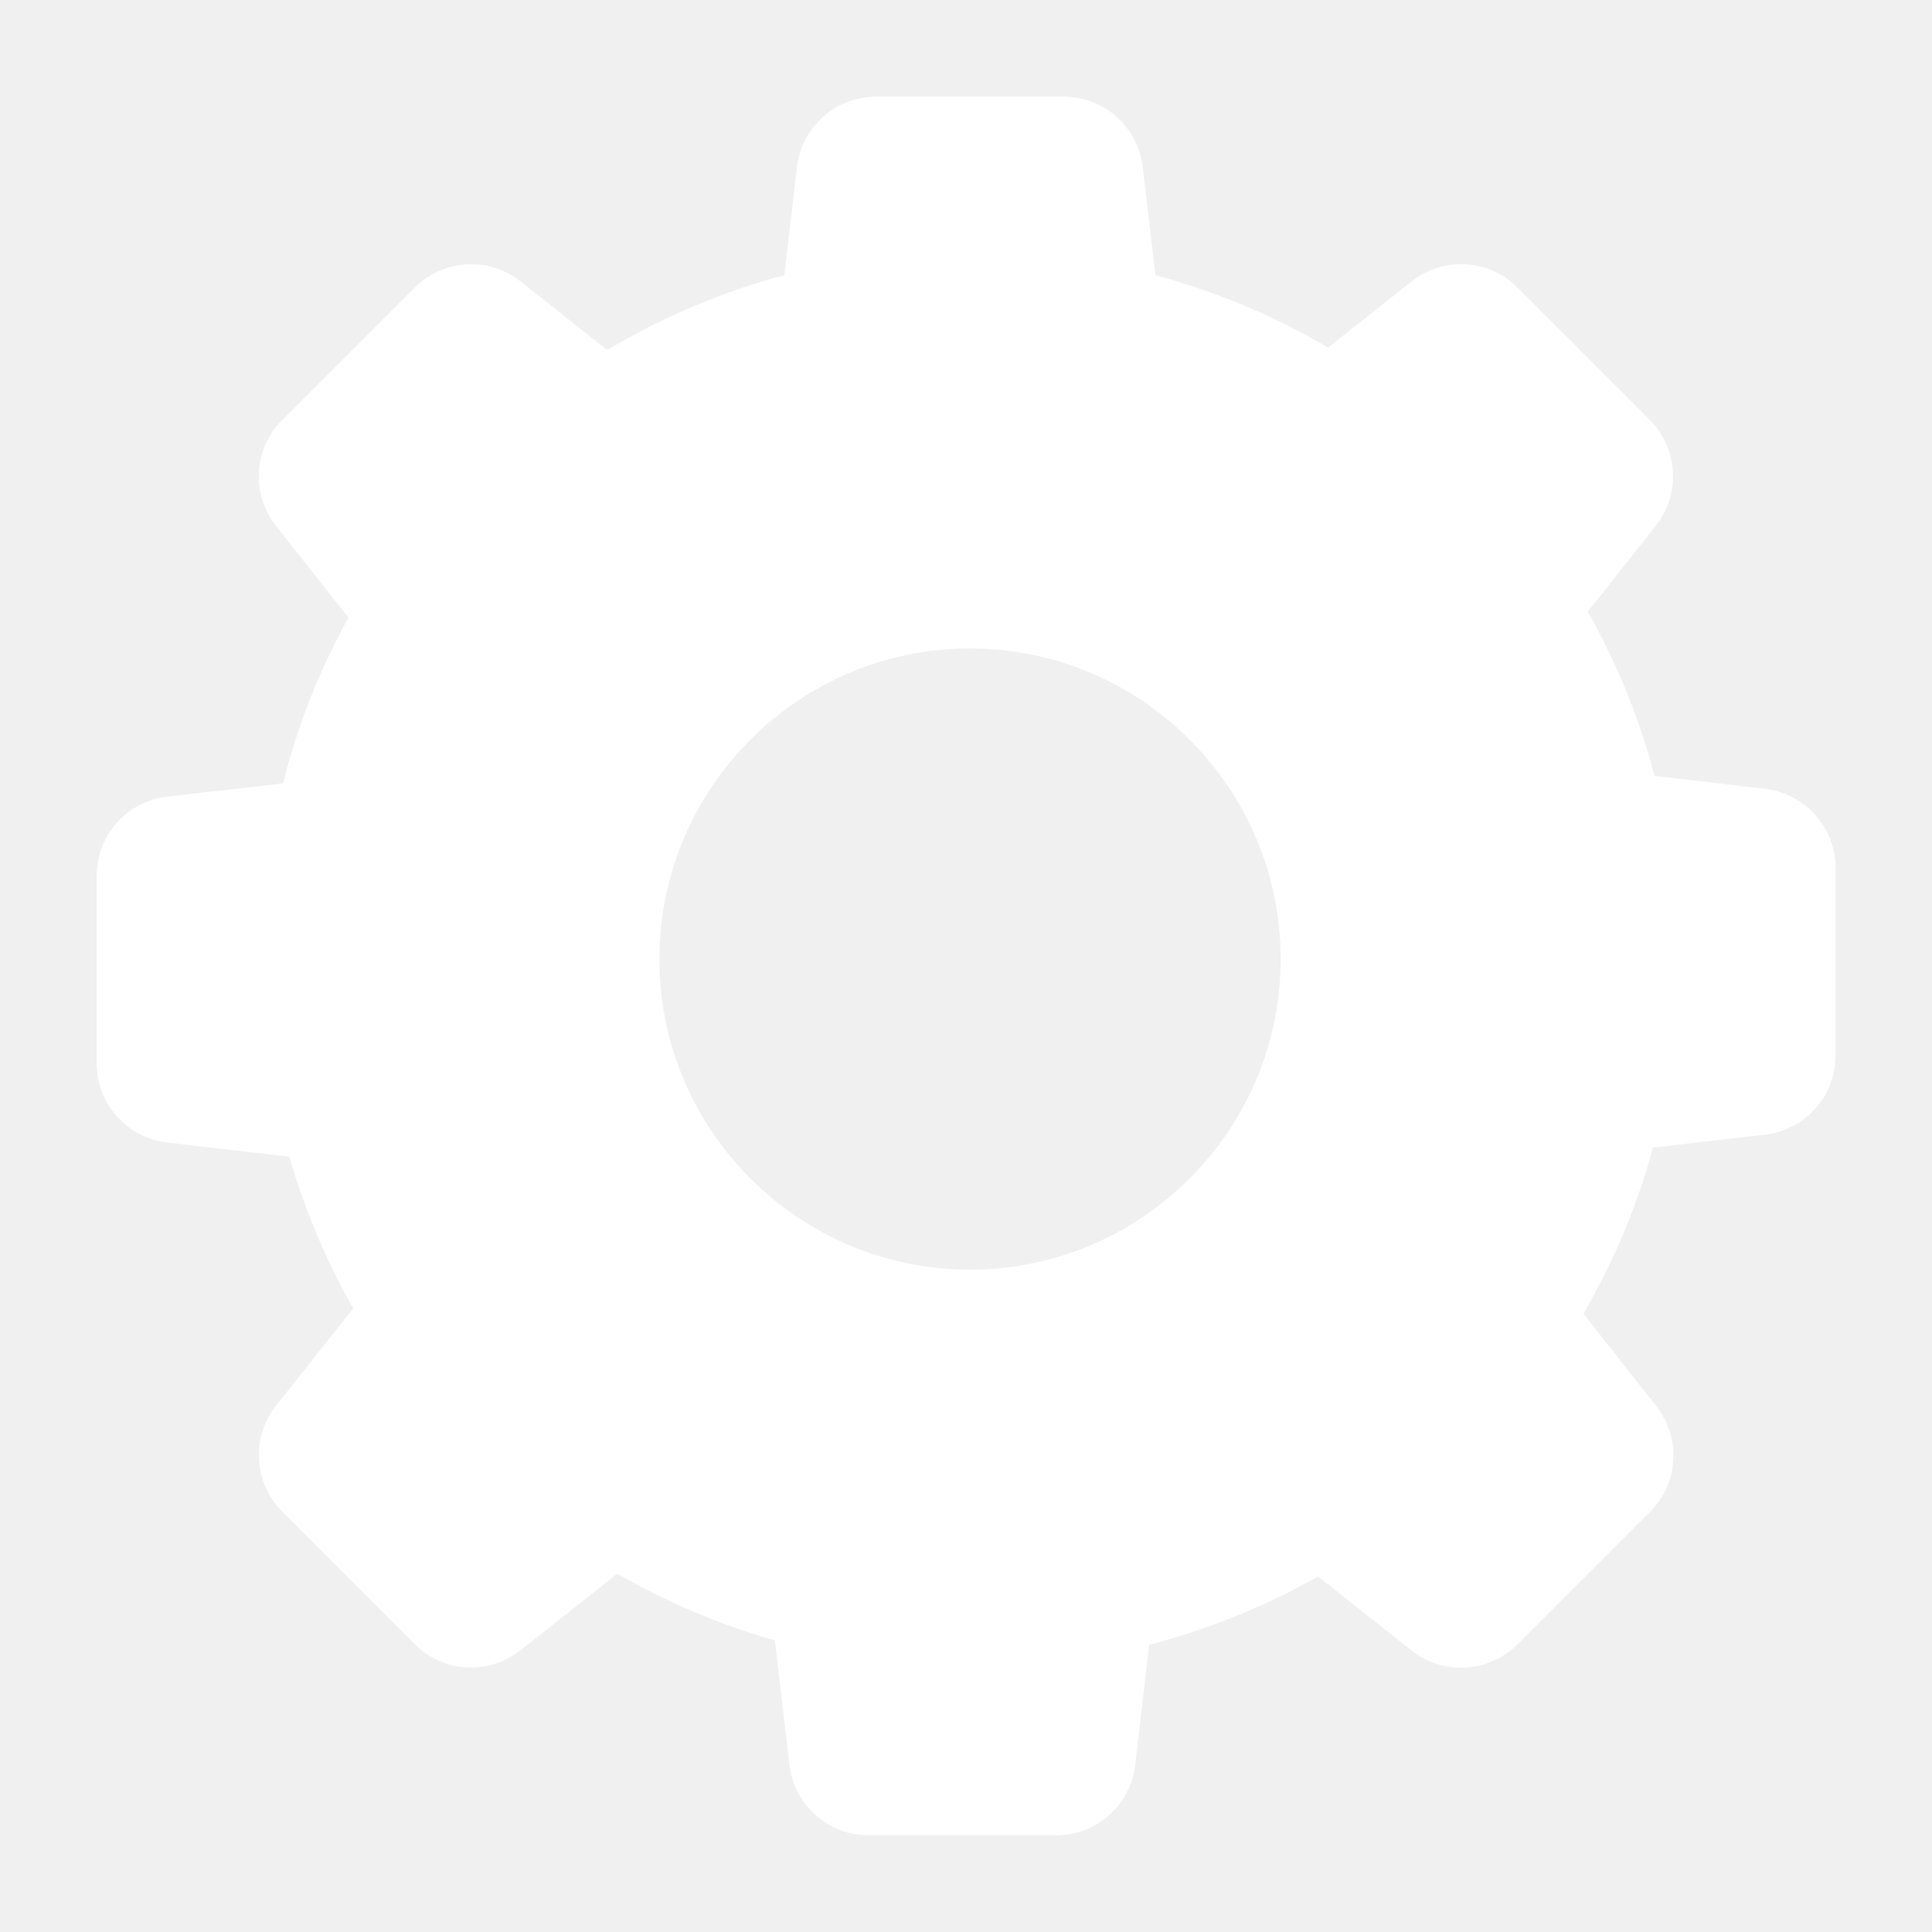
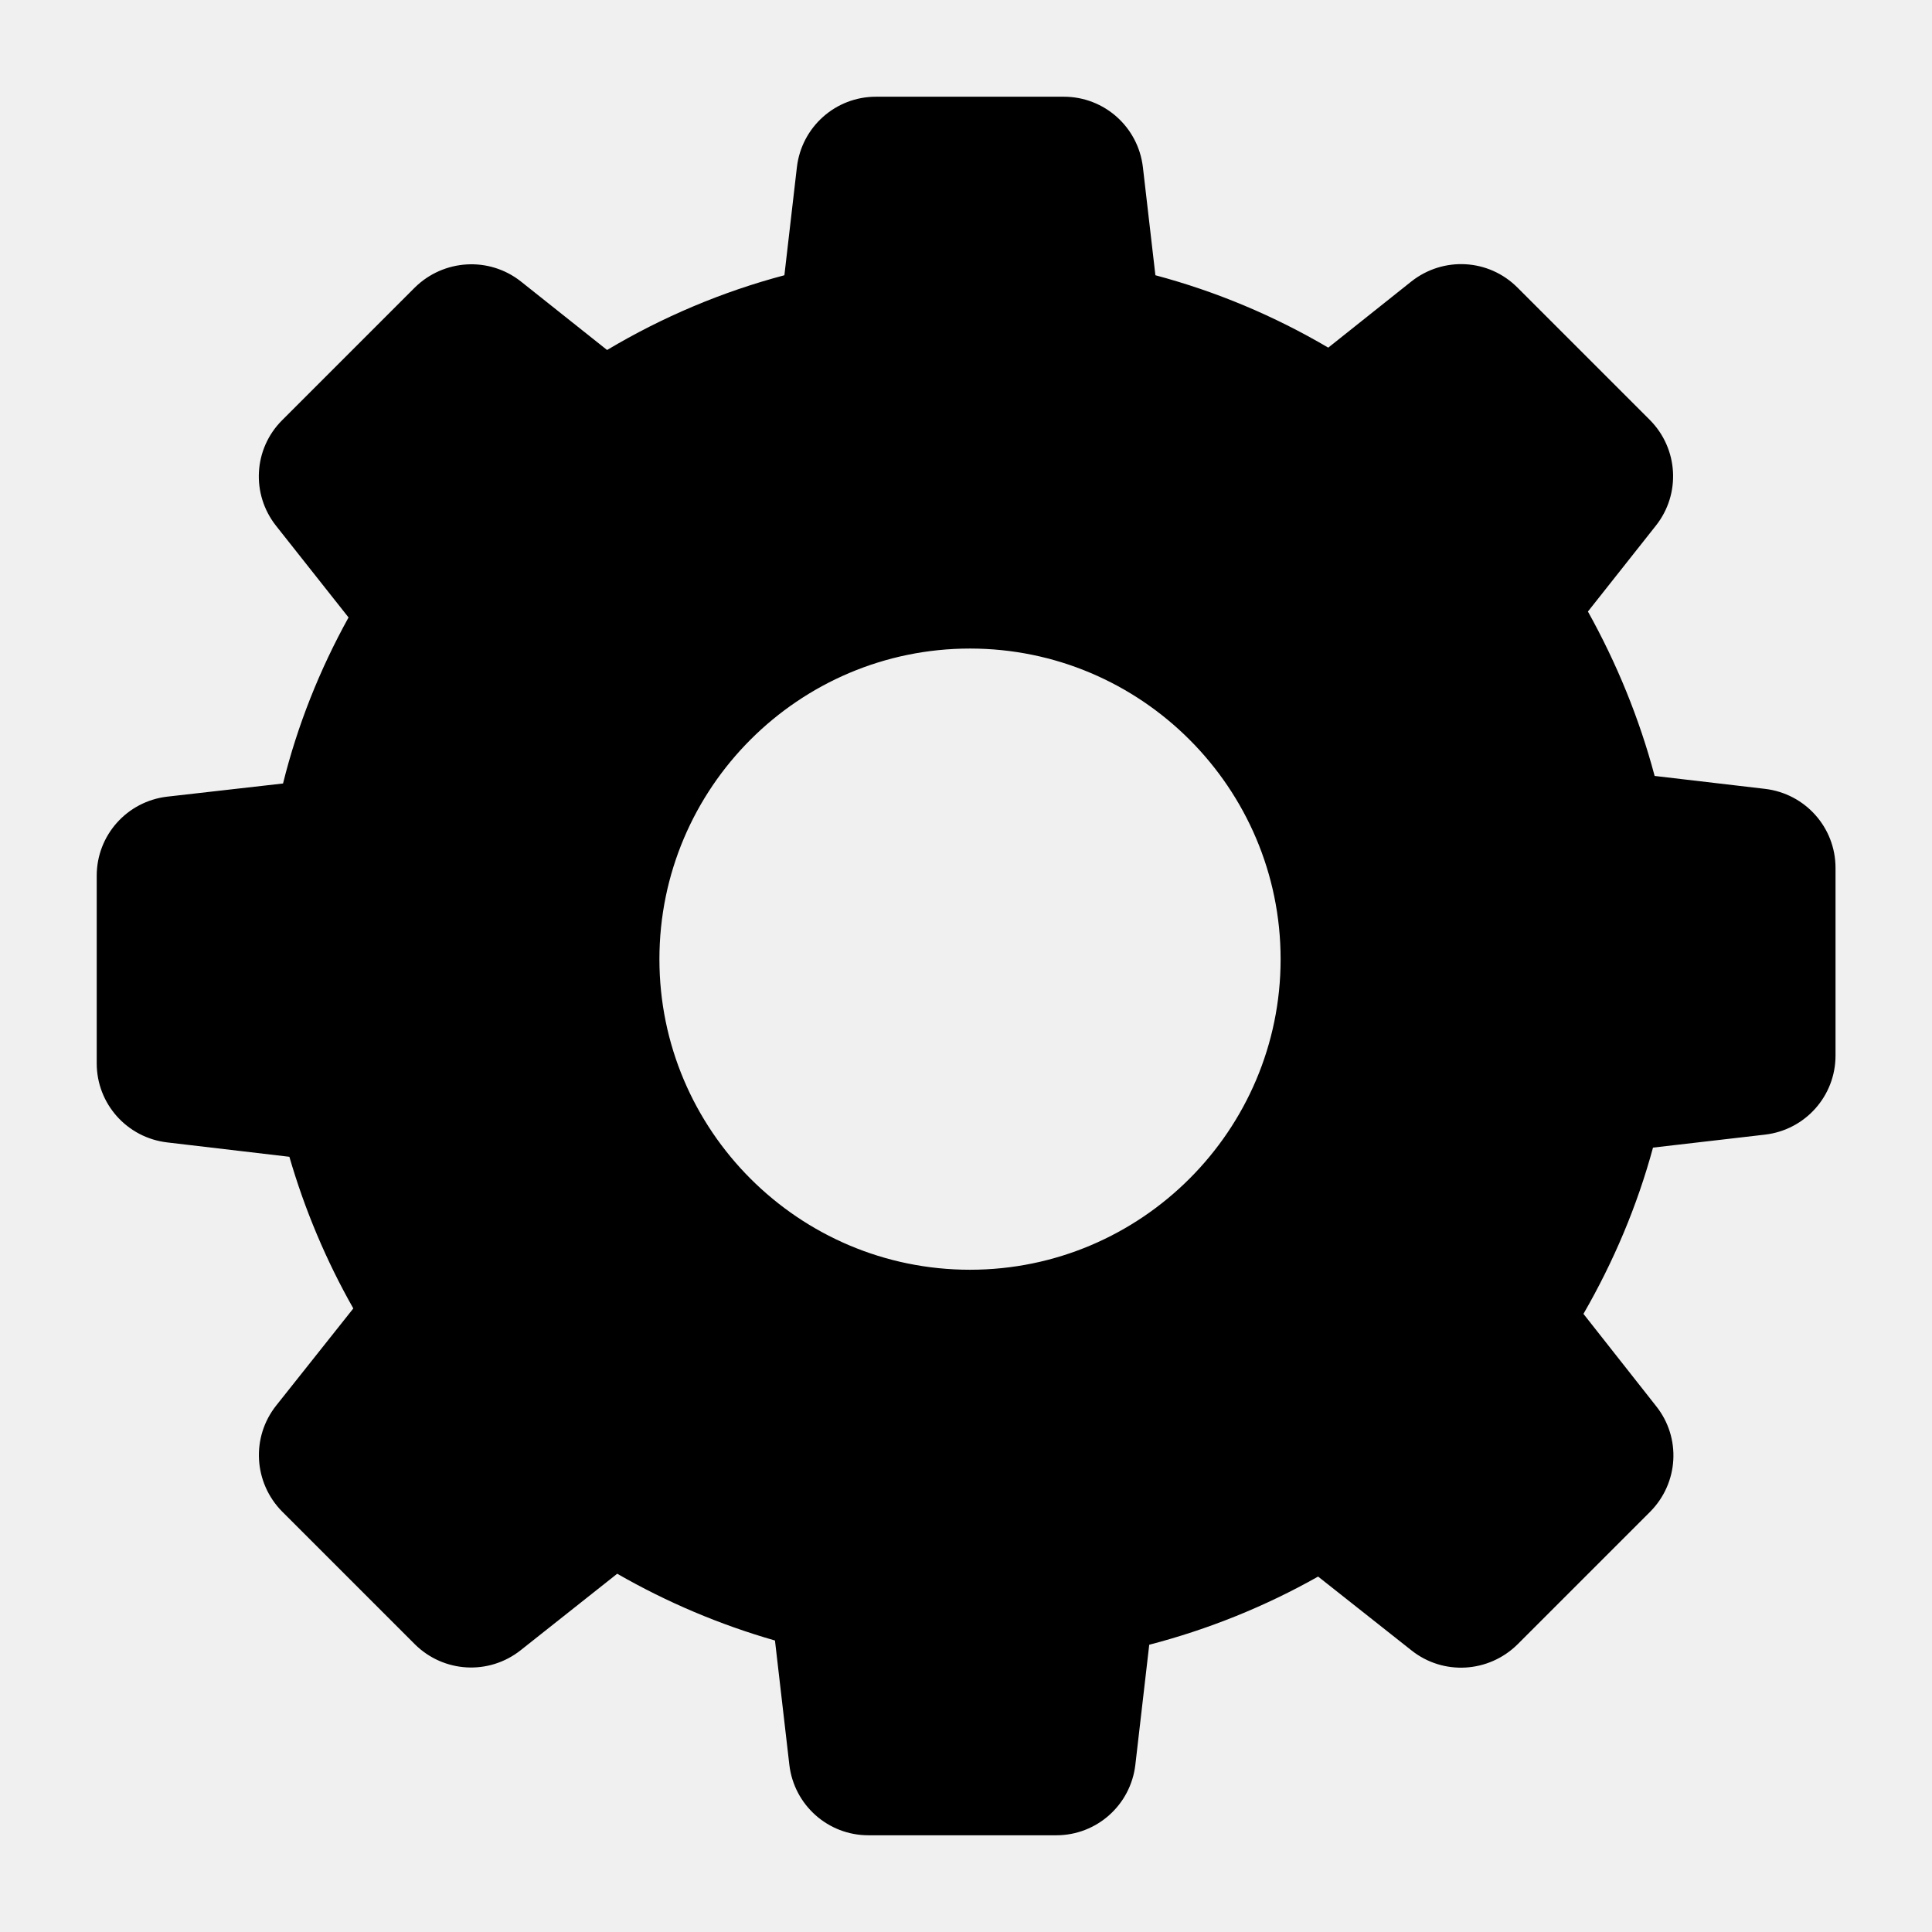
- <svg xmlns="http://www.w3.org/2000/svg" version="1.1" id="Capa_1" x="0px" y="0px" viewBox="160 862 72 72" style="enable-background:new 160 862 72 72;" xml:space="preserve">
-   <style type="text/css">
- 	.st0{fill:#FFFFFF;}
- </style>
-   <path class="st0" d="M170.781,905.108c0.575,1.97,1.372,3.87,2.381,5.653l-2.873,3.624c-0.938,1.185-0.833,2.873,0.223,3.941  l4.949,4.949c1.067,1.067,2.756,1.161,3.941,0.223l3.601-2.85c1.853,1.067,3.823,1.9,5.876,2.486l0.54,4.633  c0.176,1.501,1.443,2.627,2.944,2.627h7.002c1.501,0,2.768-1.126,2.944-2.627l0.516-4.469c2.205-0.575,4.316-1.431,6.298-2.545  l3.483,2.756c1.185,0.938,2.873,0.833,3.941-0.223l4.949-4.949c1.067-1.067,1.161-2.756,0.223-3.941l-2.709-3.436  c1.126-1.947,2.006-4.023,2.592-6.193l4.175-0.481c1.501-0.176,2.627-1.443,2.627-2.944v-7.002c0-1.501-1.126-2.768-2.627-2.944  l-4.117-0.481c-0.563-2.146-1.407-4.199-2.486-6.122l2.533-3.202c0.938-1.185,0.833-2.873-0.223-3.941l-4.938-4.938  c-1.067-1.067-2.756-1.161-3.941-0.223l-3.108,2.463c-2.017-1.185-4.175-2.088-6.439-2.698l-0.469-4.023  c-0.176-1.501-1.443-2.627-2.944-2.627h-7.002c-1.501,0-2.768,1.126-2.944,2.627l-0.469,4.023c-2.322,0.622-4.539,1.56-6.603,2.791  l-3.225-2.557c-1.185-0.938-2.873-0.833-3.941,0.223l-4.949,4.949c-1.067,1.067-1.161,2.756-0.223,3.941l2.698,3.413  c-1.079,1.947-1.9,4.023-2.44,6.181l-4.316,0.493c-1.501,0.176-2.627,1.443-2.627,2.944v7.002c0,1.501,1.126,2.768,2.627,2.944  L170.781,905.108z M196.15,886.166c6.38,0,11.576,5.196,11.576,11.576s-5.196,11.576-11.576,11.576  c-6.38,0-11.576-5.196-11.576-11.576S189.77,886.166,196.15,886.166z" />
+ <svg xmlns="http://www.w3.org/2000/svg" width="32" height="32" viewBox="0 0 32 32">
+   <path fill-rule="nonzero" fill="currentcolor" fill-opacity="1" d="M 4.793 19.16 C 5.047 20.035 5.402 20.879 5.852 21.672 L 4.574 23.281 C 4.156 23.809 4.203 24.559 4.672 25.035 L 6.871 27.234 C 7.348 27.707 8.098 27.75 8.625 27.332 L 10.223 26.066 C 11.047 26.539 11.922 26.91 12.836 27.172 L 13.074 29.23 C 13.152 29.898 13.715 30.398 14.383 30.398 L 17.496 30.398 C 18.164 30.398 18.727 29.898 18.805 29.23 L 19.035 27.242 C 20.012 26.988 20.953 26.609 21.832 26.113 L 23.379 27.336 C 23.906 27.754 24.656 27.707 25.133 27.238 L 27.332 25.039 C 27.805 24.562 27.848 23.812 27.43 23.289 L 26.227 21.762 C 26.727 20.895 27.117 19.973 27.379 19.008 L 29.234 18.793 C 29.902 18.715 30.402 18.152 30.402 17.484 L 30.402 14.375 C 30.402 13.707 29.902 13.145 29.234 13.066 L 27.406 12.852 C 27.152 11.898 26.777 10.984 26.301 10.129 L 27.426 8.707 C 27.844 8.18 27.797 7.43 27.328 6.957 L 25.133 4.762 C 24.656 4.285 23.906 4.246 23.379 4.66 L 22 5.758 C 21.102 5.23 20.145 4.828 19.137 4.559 L 18.93 2.77 C 18.852 2.102 18.289 1.602 17.621 1.602 L 14.508 1.602 C 13.84 1.602 13.277 2.102 13.199 2.77 L 12.992 4.559 C 11.961 4.832 10.973 5.25 10.055 5.797 L 8.625 4.66 C 8.098 4.246 7.348 4.293 6.871 4.762 L 4.672 6.961 C 4.199 7.434 4.156 8.184 4.574 8.711 L 5.773 10.227 C 5.293 11.094 4.926 12.016 4.688 12.977 L 2.77 13.195 C 2.102 13.273 1.602 13.836 1.602 14.504 L 1.602 17.613 C 1.602 18.281 2.102 18.844 2.77 18.922 Z M 16.066 10.742 C 18.902 10.742 21.211 13.051 21.211 15.887 C 21.211 18.723 18.902 21.031 16.066 21.031 C 13.23 21.031 10.922 18.723 10.922 15.887 C 10.922 13.051 13.23 10.742 16.066 10.742 Z M 16.066 10.742 " />
</svg>
